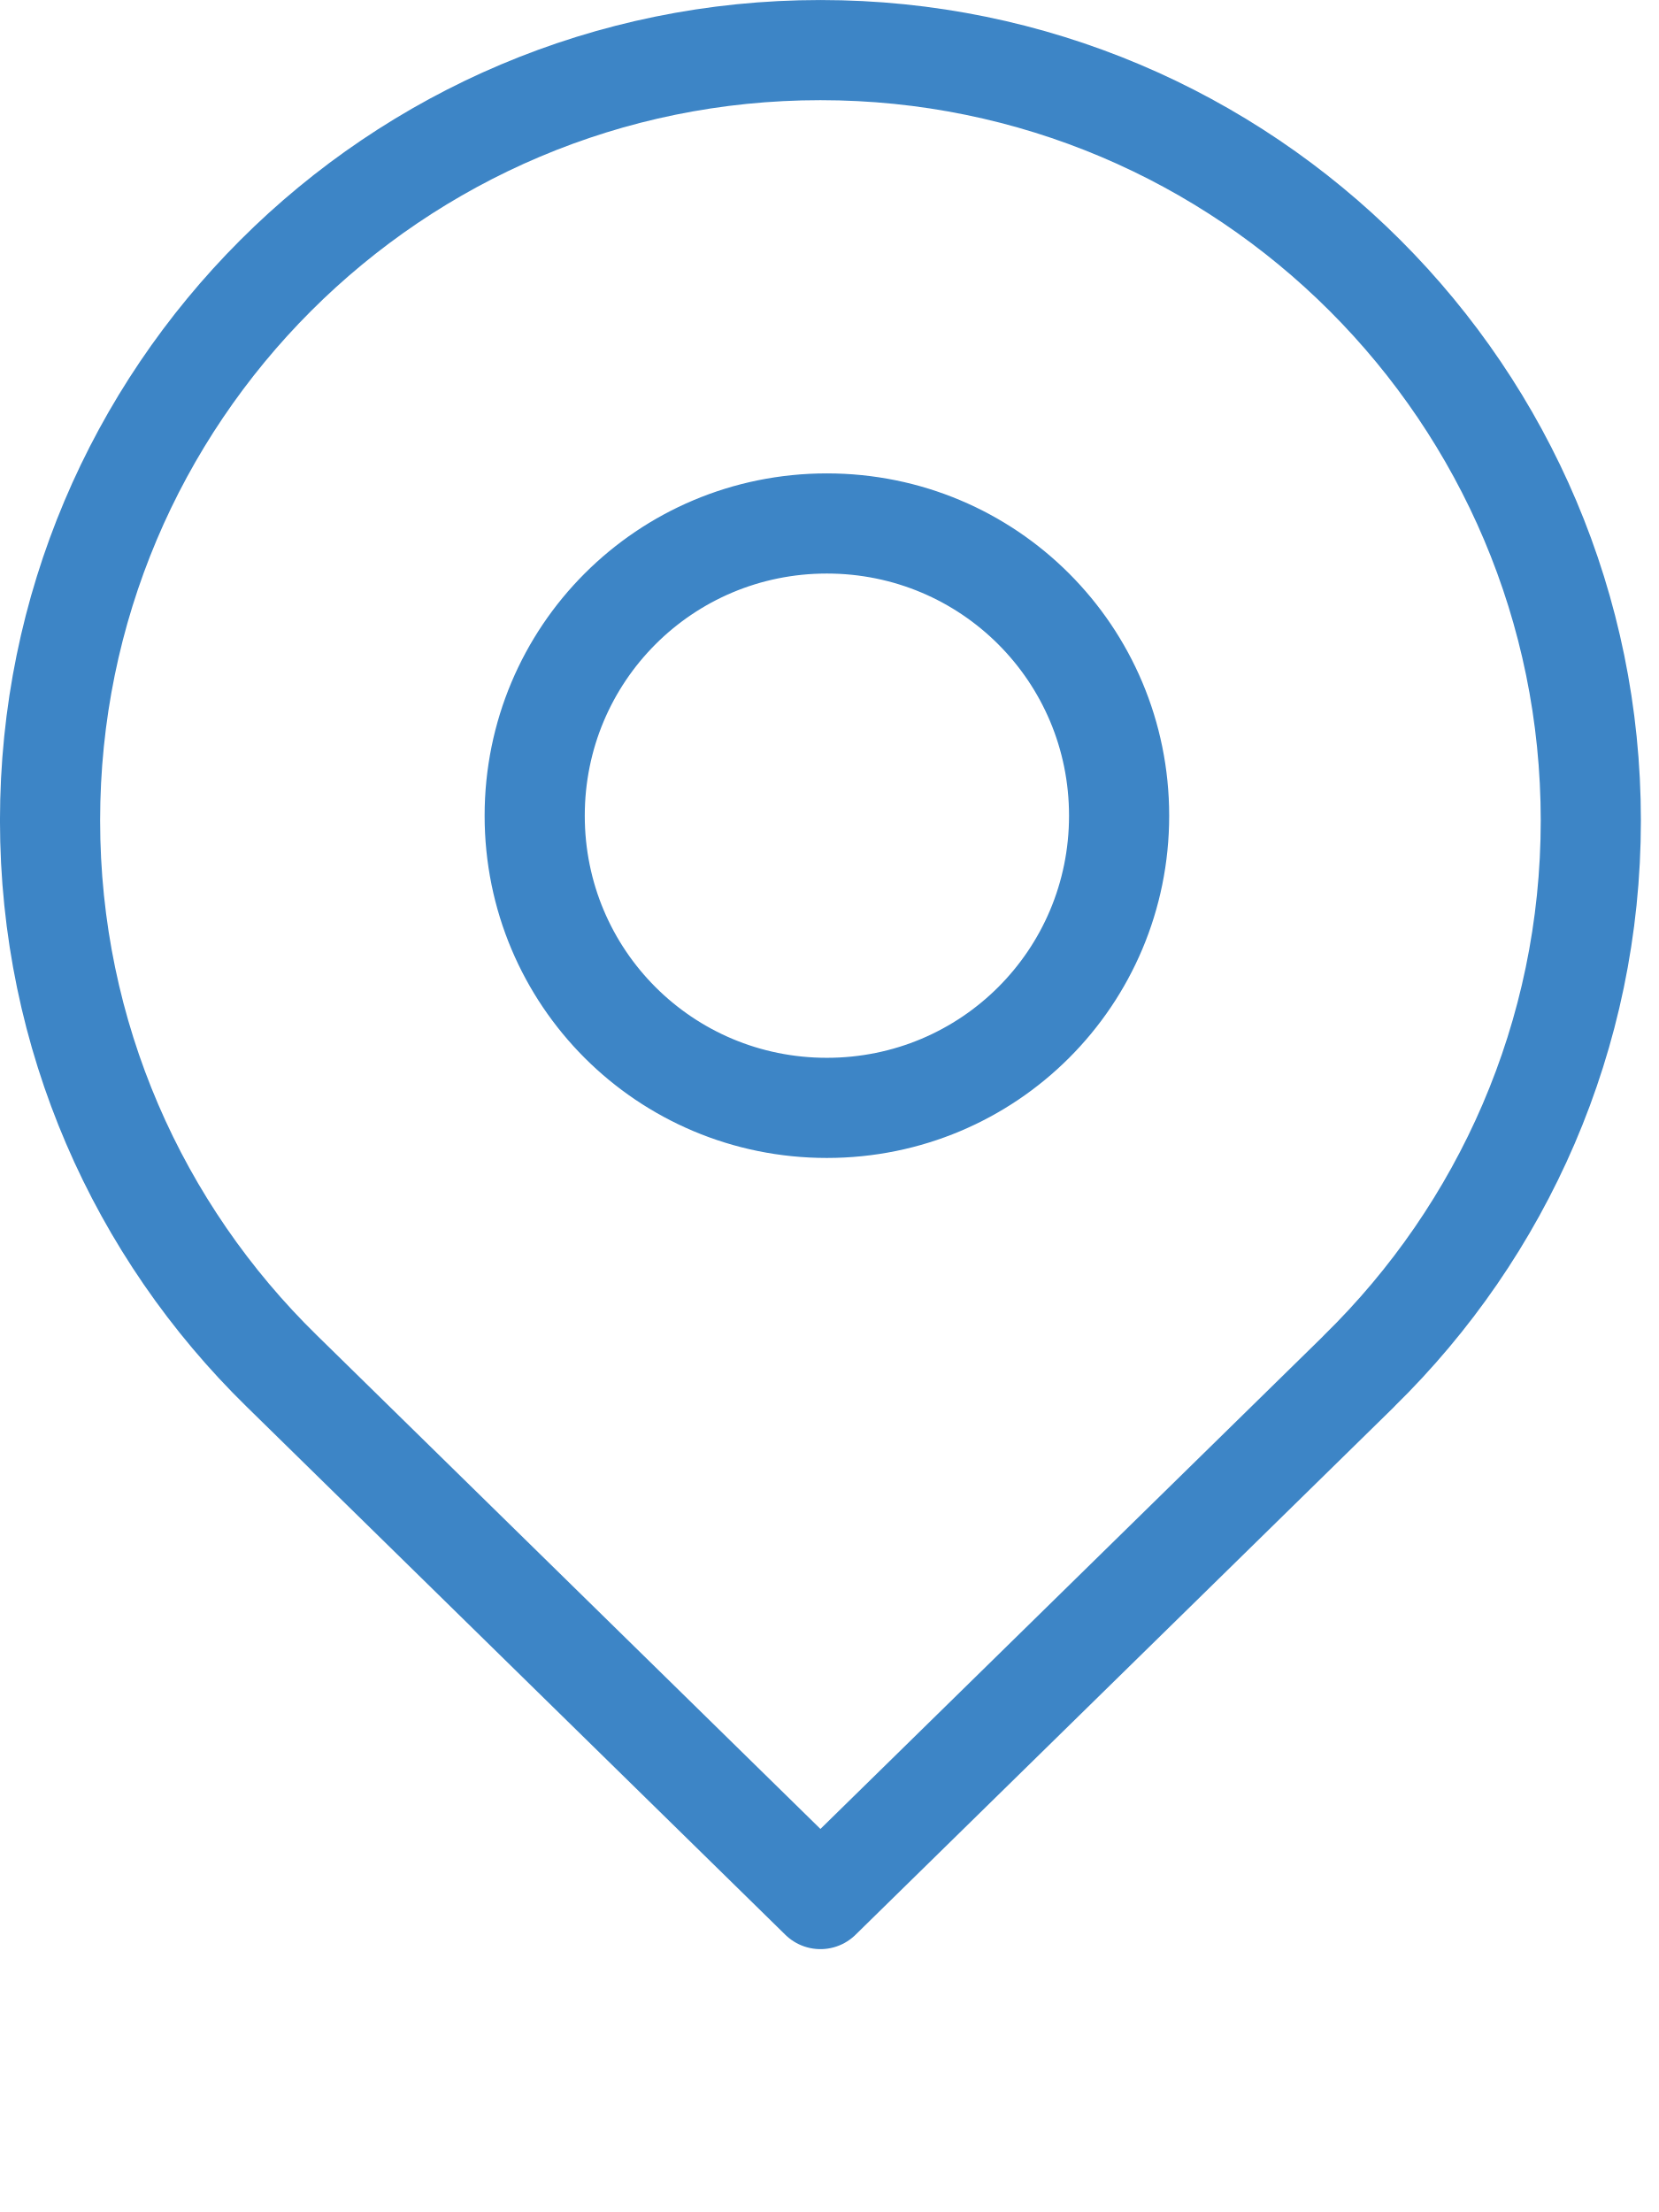
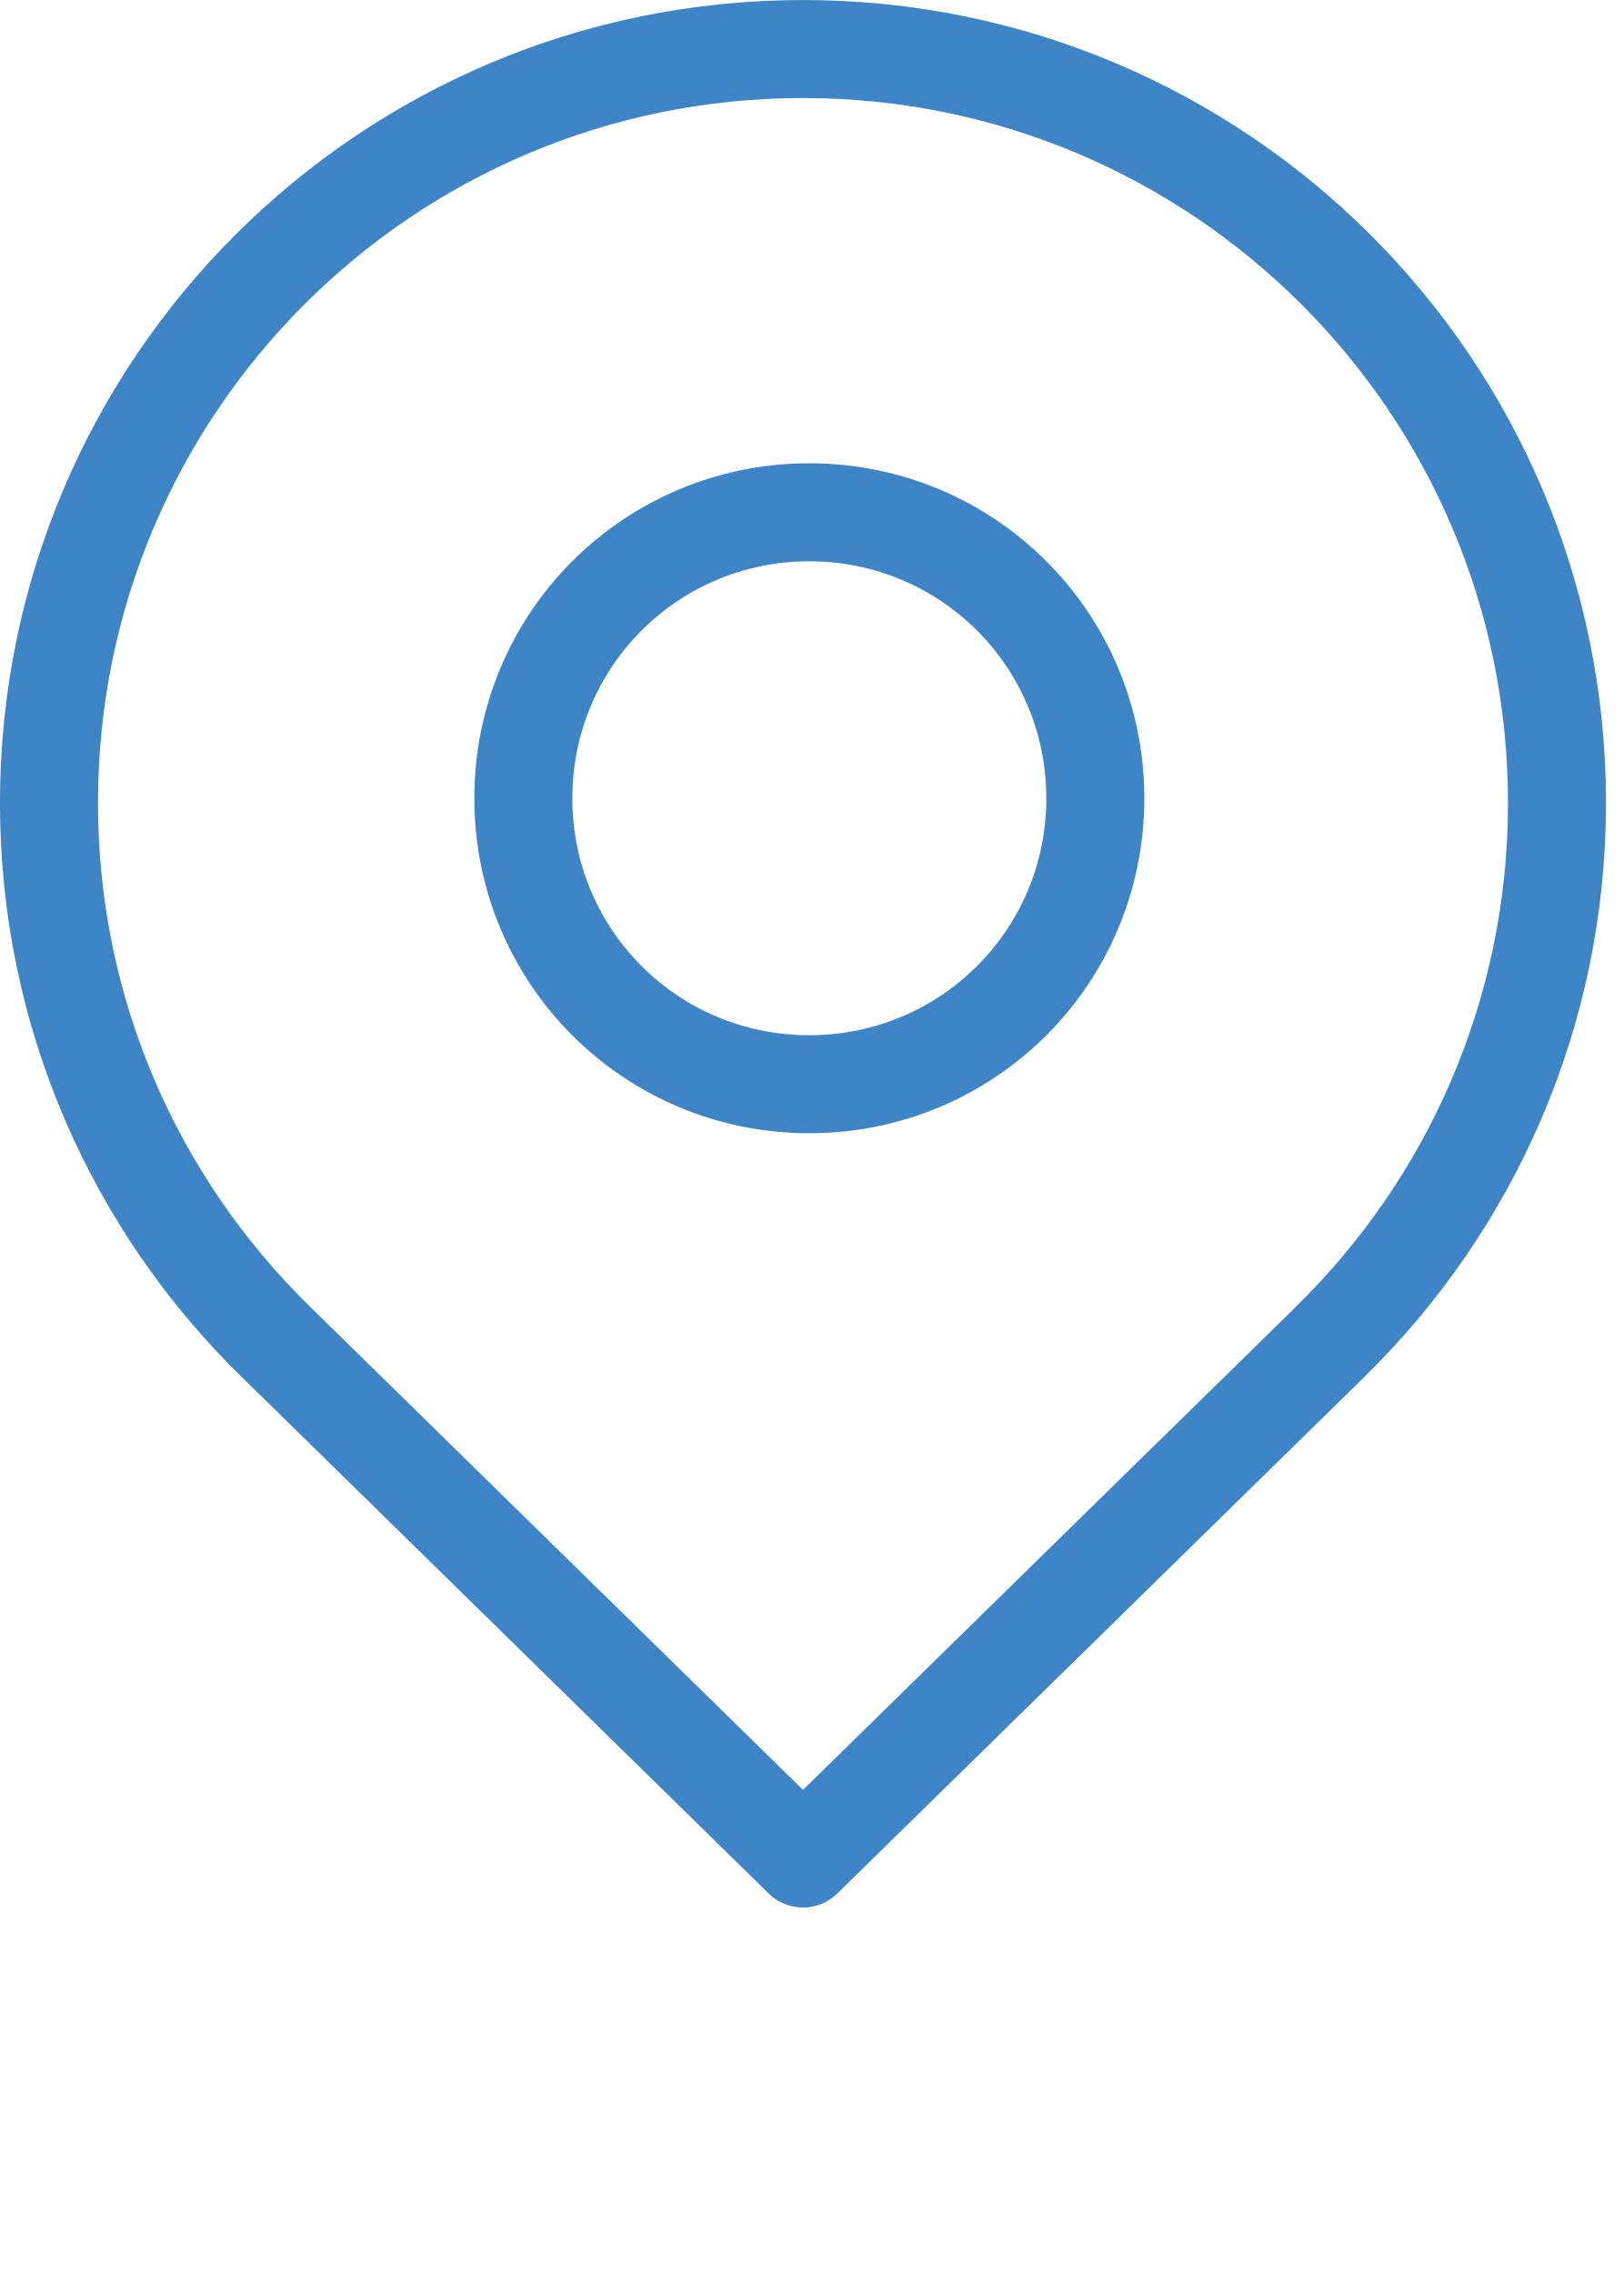
- <svg xmlns="http://www.w3.org/2000/svg" width="30.0" height="40.0">
+ <svg xmlns="http://www.w3.org/2000/svg" width="30.0" height="42.0">
  <style type="text/css" />
  <path d="m 14.952,9.466 c 2.927,0 5.285,2.358 5.285,5.285 0,2.927 -2.358,5.283 -5.285,5.283 -2.927,0 -5.283,-2.356 -5.283,-5.283 0,-2.927 2.356,-5.285 5.283,-5.285 z m 13.815,5.371 c 0,3.894 -1.601,7.417 -4.183,9.947 l -0.022,0.024 -9.726,9.533 -9.734,-9.542 -0.008,-0.008 c -2.588,-2.53 -4.189,-6.053 -4.189,-9.954 0,-7.699 6.232,-13.931 13.931,-13.931 7.693,0 13.931,6.232 13.931,13.931 z" style="color:#000000;font-style:normal;font-variant:normal;font-weight:normal;font-stretch:normal;font-size:medium;line-height:normal;font-family:sans-serif;font-variant-ligatures:normal;font-variant-position:normal;font-variant-caps:normal;font-variant-numeric:normal;font-variant-alternates:normal;font-variant-east-asian:normal;font-feature-settings:normal;font-variation-settings:normal;text-indent:0;text-align:start;text-decoration:none;text-decoration-line:none;text-decoration-style:solid;text-decoration-color:#000000;letter-spacing:normal;word-spacing:normal;text-transform:none;writing-mode:lr-tb;direction:ltr;text-orientation:mixed;dominant-baseline:auto;baseline-shift:baseline;text-anchor:start;white-space:normal;shape-padding:0;shape-margin:0;inline-size:0;clip-rule:nonzero;display:inline;overflow:visible;visibility:visible;opacity:1;isolation:auto;mix-blend-mode:normal;color-interpolation:sRGB;color-interpolation-filters:linearRGB;solid-color:#000000;solid-opacity:1;vector-effect:none;fill:none;fill-opacity:1;fill-rule:nonzero;stroke:#3d85c6;stroke-width:1.811;stroke-linecap:round;stroke-linejoin:round;stroke-miterlimit:10;stroke-dasharray:none;stroke-dashoffset:0;stroke-opacity:1;paint-order:markers fill stroke;color-rendering:auto;image-rendering:auto;shape-rendering:auto;text-rendering:auto;enable-background:accumulate;stop-color:#000000;stop-opacity:1">

</path>
</svg>
